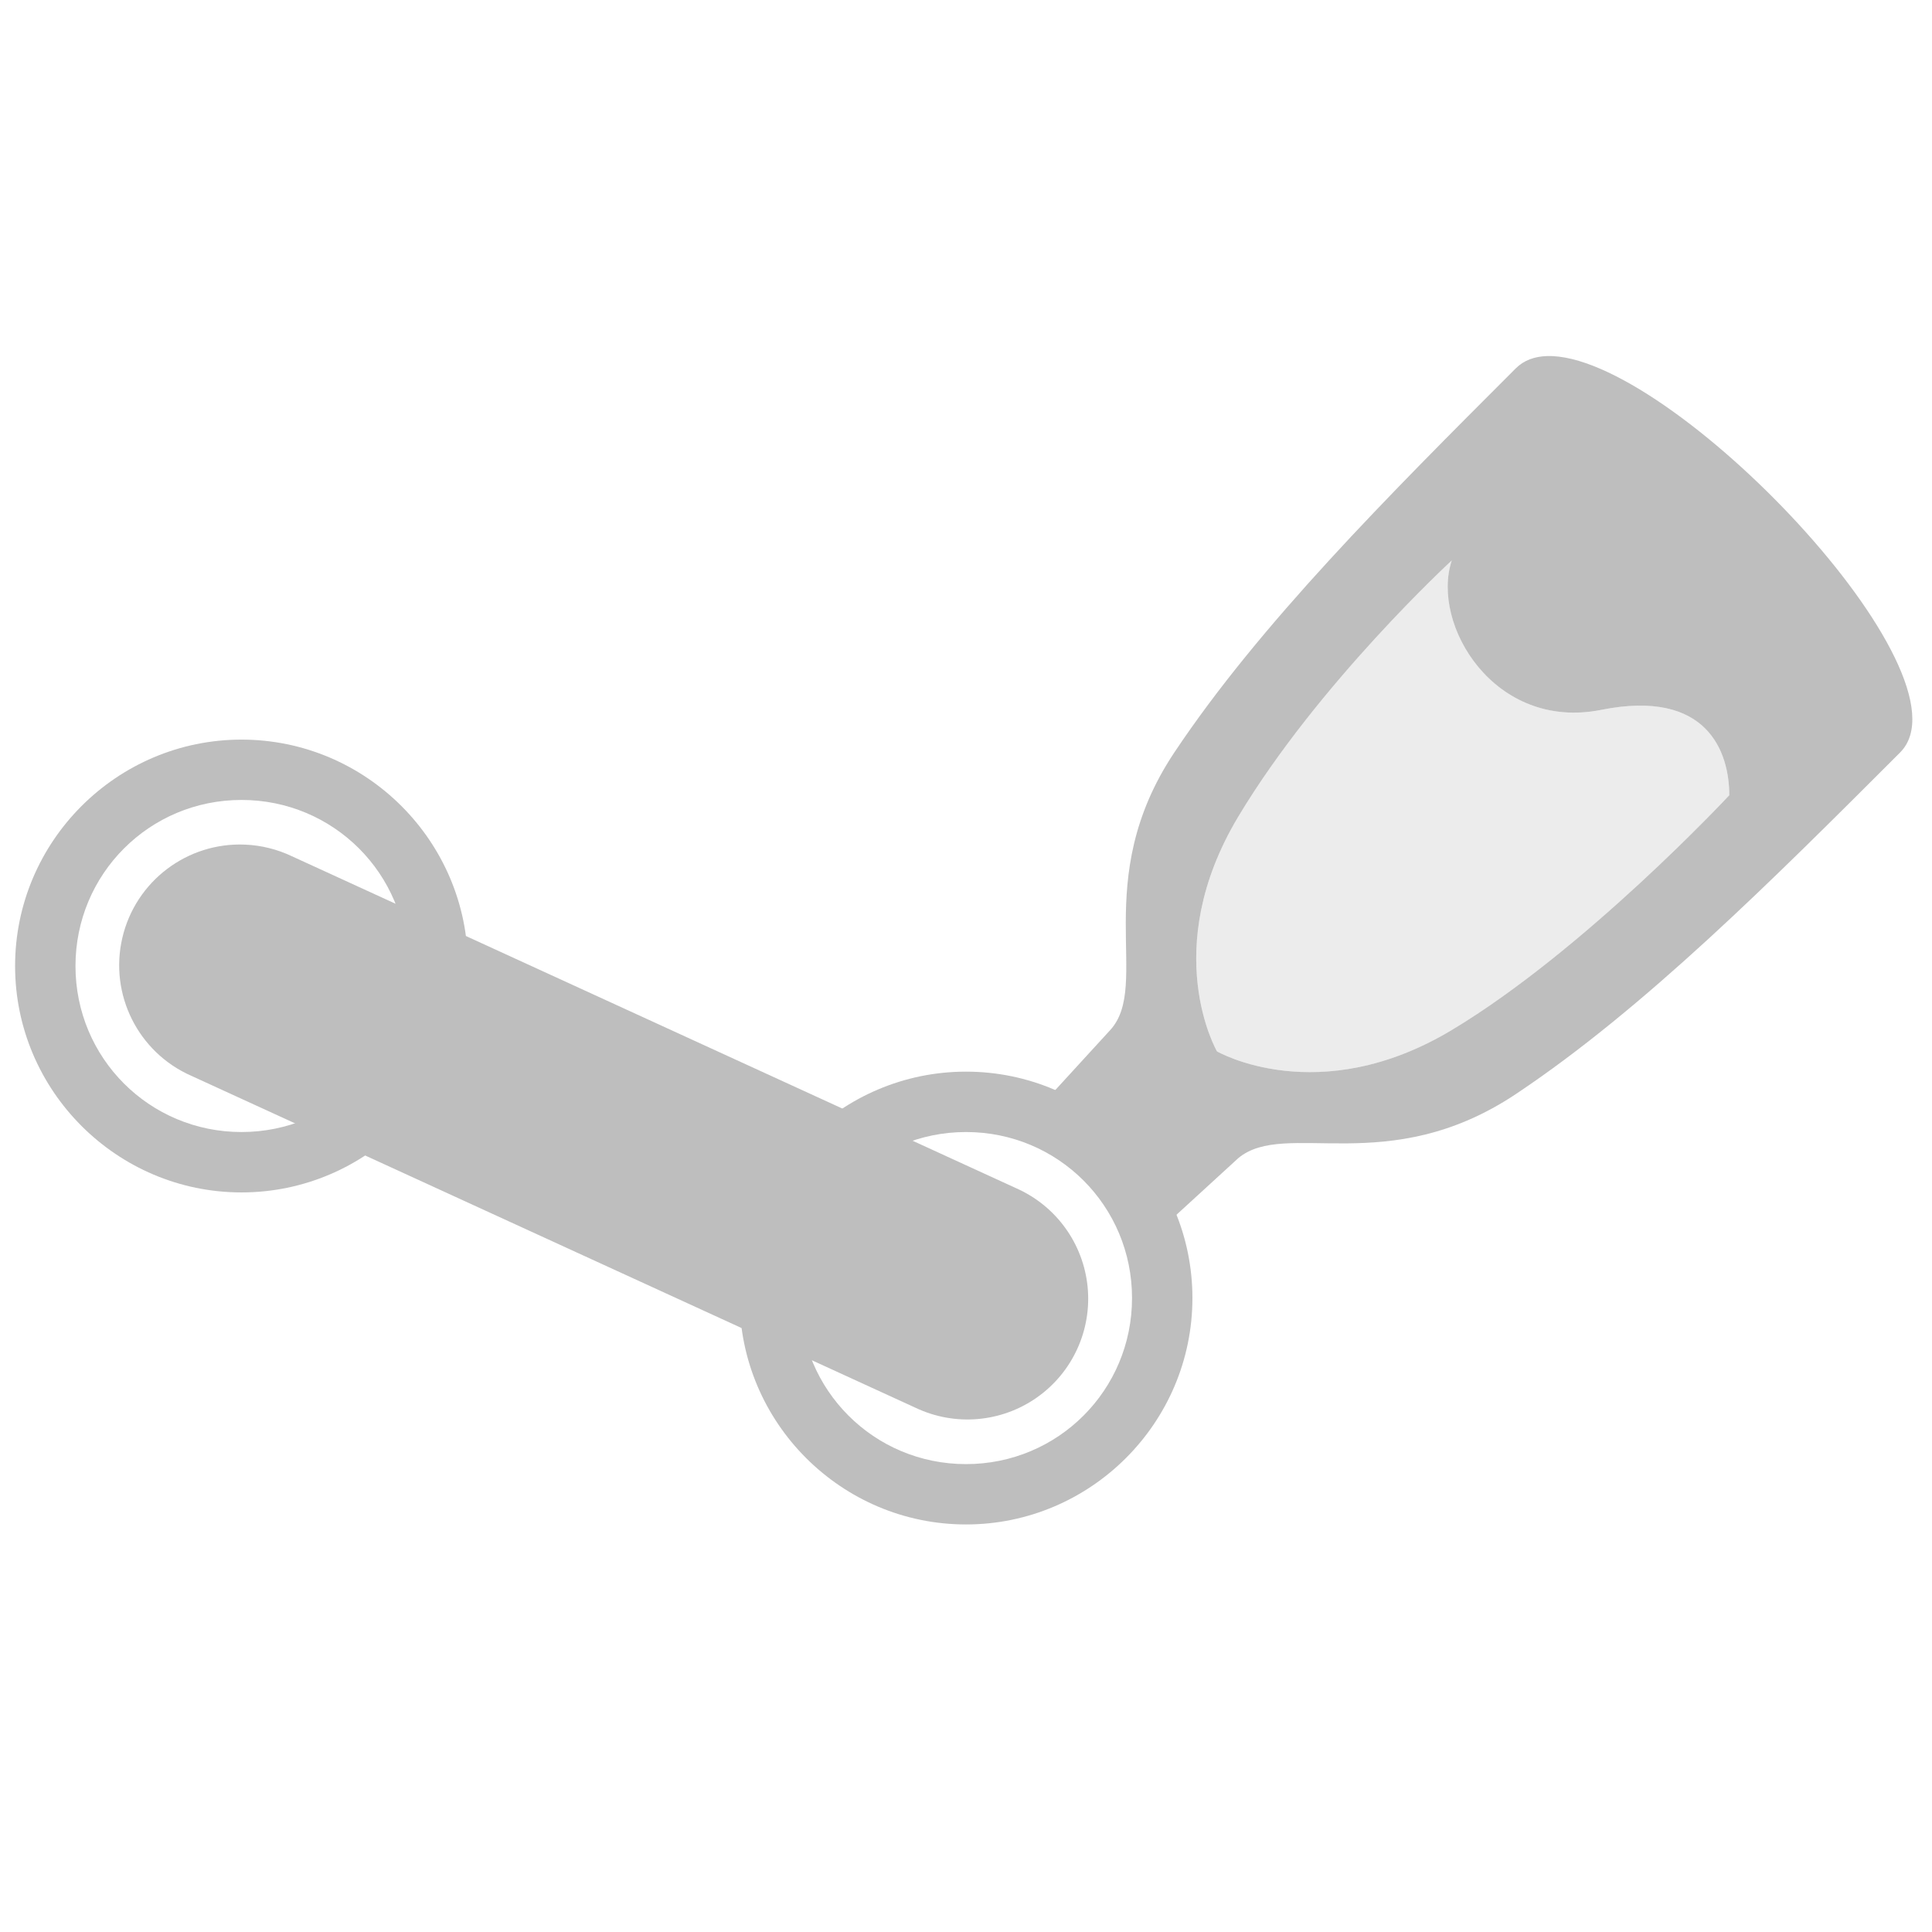
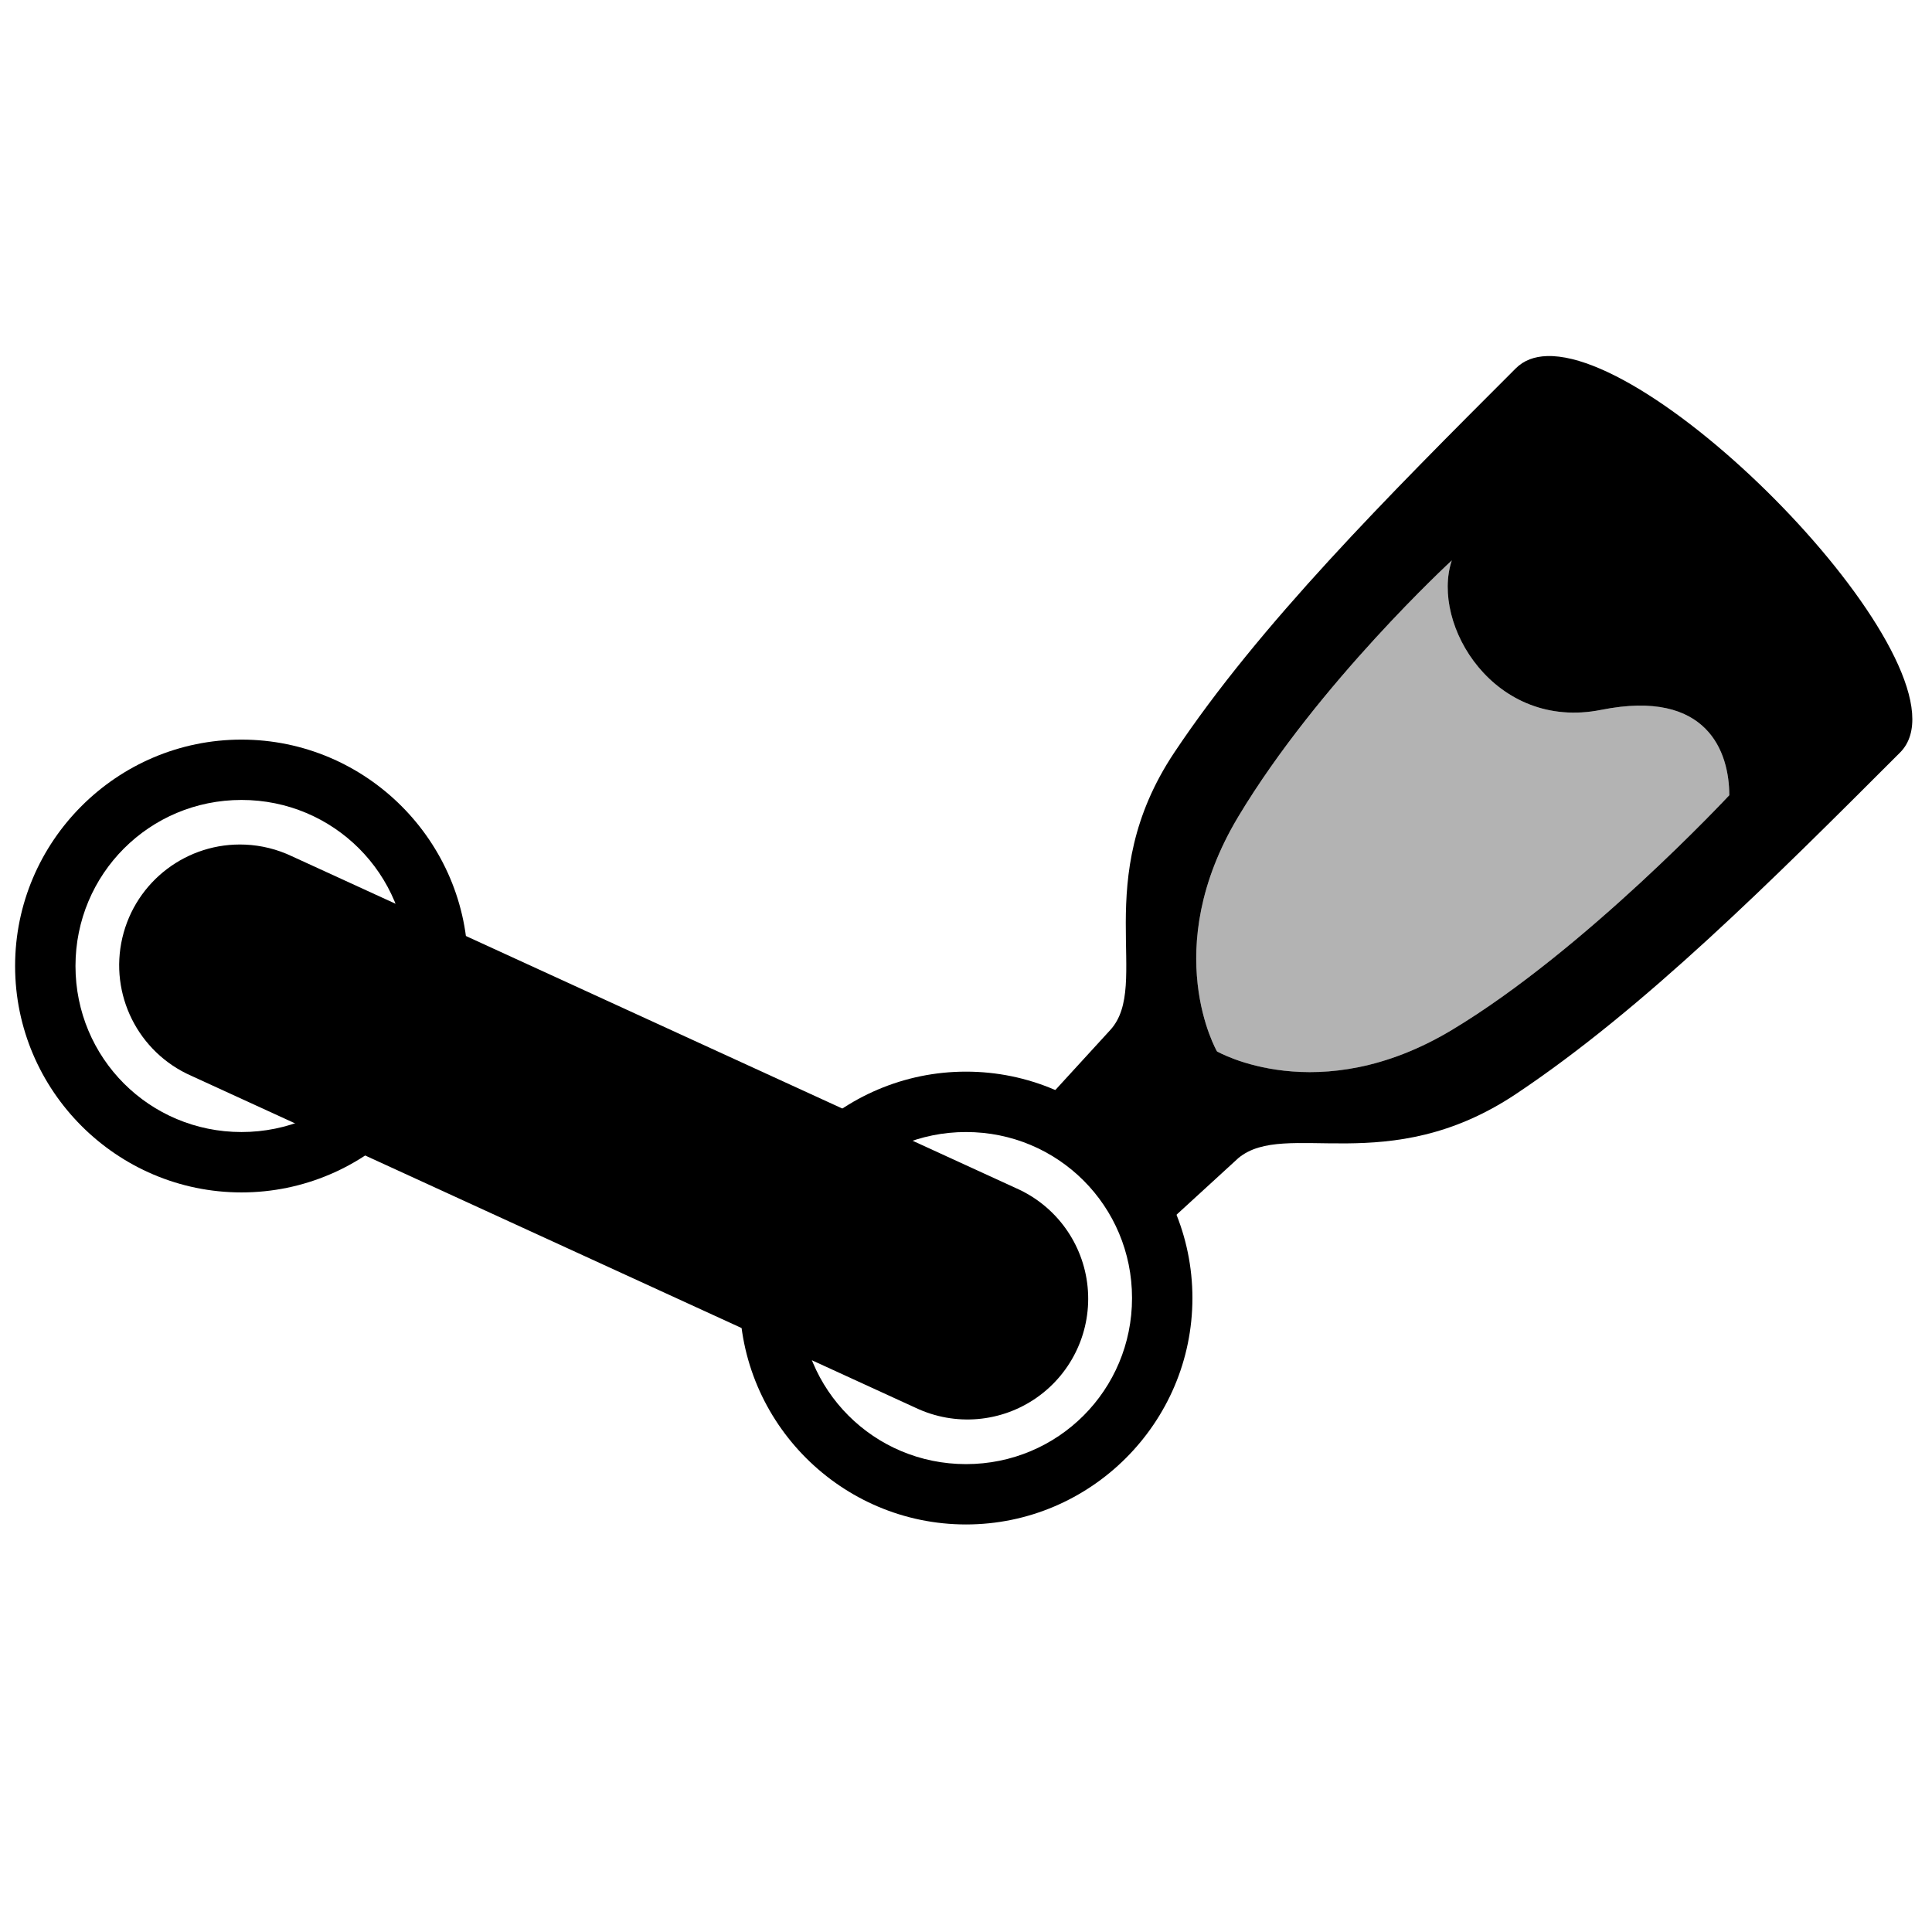
- <svg xmlns="http://www.w3.org/2000/svg" width="256" height="256" viewBox="0 0 256 256" version="1.1" id="svg879">
+ <svg xmlns="http://www.w3.org/2000/svg" width="256" height="256" viewBox="0 0 256 256" version="1.1" id="root">
  <defs id="defs873" />
  <g id="layer8" style="display:inline">
-     <path style="display:inline;fill:#bebebe;fill-opacity:1;fill-rule:evenodd;stroke:none;stroke-width:1px;stroke-linecap:butt;stroke-linejoin:miter;stroke-opacity:1" d="m 204.996,47.18 c -1.673,0.051 -3.082,0.564 -4.143,1.625 -16.971,16.971 -33.94,33.94 -45.254,50.91 -11.314,16.971 -2.995,30.773 -8.486,36.77 l -10.543,11.516 16,16 11.514,-10.545 c 6.247,-5.205 19.799,2.829 36.77,-8.484 16.971,-11.314 33.942,-28.285 50.912,-45.256 C 262.019,89.462 221.167,46.689 204.996,47.18 Z m -12.627,27.08 c -2.828,8.485 5.657,22.627 19.799,19.799 14.142,-2.828 16.971,5.658 16.971,11.314 0,0 -19.092,20.505 -36.77,31.111 -17.678,10.607 -31.113,2.83 -31.113,2.83 0,0 -7.778,-13.436 2.828,-31.113 10.607,-17.678 28.285,-33.941 28.285,-33.941 z" id="path2096" />
-     <path style="color:#000000;font-style:normal;font-variant:normal;font-weight:normal;font-stretch:normal;font-size:medium;line-height:normal;font-family:sans-serif;font-variant-ligatures:normal;font-variant-position:normal;font-variant-caps:normal;font-variant-numeric:normal;font-variant-alternates:normal;font-feature-settings:normal;text-indent:0;text-align:start;text-decoration:none;text-decoration-line:none;text-decoration-style:solid;text-decoration-color:#000000;letter-spacing:normal;word-spacing:normal;text-transform:none;writing-mode:lr-tb;direction:ltr;text-orientation:mixed;dominant-baseline:auto;baseline-shift:baseline;text-anchor:start;white-space:normal;shape-padding:0;clip-rule:nonzero;display:inline;overflow:visible;visibility:visible;opacity:1;isolation:auto;mix-blend-mode:normal;color-interpolation:sRGB;color-interpolation-filters:linearRGB;solid-color:#000000;solid-opacity:1;vector-effect:none;fill:#bebebe;fill-opacity:1;fill-rule:evenodd;stroke:none;stroke-width:32;stroke-linecap:round;stroke-linejoin:miter;stroke-miterlimit:4;stroke-dasharray:none;stroke-dashoffset:0;stroke-opacity:1;color-rendering:auto;image-rendering:auto;shape-rendering:auto;text-rendering:auto;enable-background:accumulate" d="m 32.495,111.917 a 16.002,16.002 0 0 0 -7.16,30.627 l 96.001,44.003 a 16.002,16.002 0 1 0 13.332,-29.092 L 38.666,113.452 a 16.002,16.002 0 0 0 -6.171,-1.535 z" id="path4577" />
-     <path style="color:#000000;font-style:normal;font-variant:normal;font-weight:normal;font-stretch:normal;font-size:medium;line-height:normal;font-family:sans-serif;font-variant-ligatures:normal;font-variant-position:normal;font-variant-caps:normal;font-variant-numeric:normal;font-variant-alternates:normal;font-feature-settings:normal;text-indent:0;text-align:start;text-decoration:none;text-decoration-line:none;text-decoration-style:solid;text-decoration-color:#000000;letter-spacing:normal;word-spacing:normal;text-transform:none;writing-mode:lr-tb;direction:ltr;text-orientation:mixed;dominant-baseline:auto;baseline-shift:baseline;text-anchor:start;white-space:normal;shape-padding:0;clip-rule:nonzero;display:inline;overflow:visible;visibility:visible;opacity:1;isolation:auto;mix-blend-mode:normal;color-interpolation:sRGB;color-interpolation-filters:linearRGB;solid-color:#000000;solid-opacity:1;vector-effect:none;fill:#bebebe;fill-opacity:1;fill-rule:nonzero;stroke:none;stroke-width:8;stroke-linecap:round;stroke-linejoin:bevel;stroke-miterlimit:4;stroke-dasharray:none;stroke-dashoffset:0;stroke-opacity:1;color-rendering:auto;image-rendering:auto;shape-rendering:auto;text-rendering:auto;enable-background:accumulate" d="m 32,98.002 c -16.521,0 -30,13.479 -30,30 0,16.521 13.479,30 30,30 16.521,0 30,-13.479 30,-30 0,-16.521 -13.479,-30 -30,-30 z m 0,7.995 c 12.198,0 21.998,9.808 21.998,22.005 0,12.198 -9.8,21.998 -21.998,21.998 -12.198,0 -21.998,-9.8 -21.998,-21.998 0,-12.198 9.8,-22.005 21.998,-22.005 z" id="path4579" />
-     <path style="color:#000000;font-style:normal;font-variant:normal;font-weight:normal;font-stretch:normal;font-size:medium;line-height:normal;font-family:sans-serif;font-variant-ligatures:normal;font-variant-position:normal;font-variant-caps:normal;font-variant-numeric:normal;font-variant-alternates:normal;font-feature-settings:normal;text-indent:0;text-align:start;text-decoration:none;text-decoration-line:none;text-decoration-style:solid;text-decoration-color:#000000;letter-spacing:normal;word-spacing:normal;text-transform:none;writing-mode:lr-tb;direction:ltr;text-orientation:mixed;dominant-baseline:auto;baseline-shift:baseline;text-anchor:start;white-space:normal;shape-padding:0;clip-rule:nonzero;display:inline;overflow:visible;visibility:visible;opacity:1;isolation:auto;mix-blend-mode:normal;color-interpolation:sRGB;color-interpolation-filters:linearRGB;solid-color:#000000;solid-opacity:1;vector-effect:none;fill:#bebebe;fill-opacity:1;fill-rule:nonzero;stroke:none;stroke-width:8;stroke-linecap:round;stroke-linejoin:bevel;stroke-miterlimit:4;stroke-dasharray:none;stroke-dashoffset:0;stroke-opacity:1;color-rendering:auto;image-rendering:auto;shape-rendering:auto;text-rendering:auto;enable-background:accumulate" d="m 128.002,141.998 c -16.521,0 -30,13.479 -30,30 0,16.521 13.479,30 30,30 16.521,0 30,-13.479 30,-30 0,-16.521 -13.479,-30 -30,-30 z m 0,8.002 c 12.198,0 21.998,9.8 21.998,21.998 0,12.198 -9.8,22.005 -21.998,22.005 -12.198,0 -22.005,-9.808 -22.005,-22.005 0,-12.198 9.808,-21.998 22.005,-21.998 z" id="circle4581" />
+     <path style="display:inline;fill-opacity:1;fill-rule:evenodd;stroke:none;stroke-width:1px;stroke-linecap:butt;stroke-linejoin:miter;stroke-opacity:1;" d="m 204.996,47.18 c -1.673,0.051 -3.082,0.564 -4.143,1.625 -16.971,16.971 -33.94,33.94 -45.254,50.91 -11.314,16.971 -2.995,30.773 -8.486,36.77 l -10.543,11.516 16,16 11.514,-10.545 c 6.247,-5.205 19.799,2.829 36.77,-8.484 16.971,-11.314 33.942,-28.285 50.912,-45.256 C 262.019,89.462 221.167,46.689 204.996,47.18 Z m -12.627,27.08 c -2.828,8.485 5.657,22.627 19.799,19.799 14.142,-2.828 16.971,5.658 16.971,11.314 0,0 -19.092,20.505 -36.77,31.111 -17.678,10.607 -31.113,2.83 -31.113,2.83 0,0 -7.778,-13.436 2.828,-31.113 10.607,-17.678 28.285,-33.941 28.285,-33.941 z" id="path2096" />
+     <path style="color:#000000;font-style:normal;font-variant:normal;font-weight:normal;font-stretch:normal;font-size:medium;line-height:normal;font-family:sans-serif;font-variant-ligatures:normal;font-variant-position:normal;font-variant-caps:normal;font-variant-numeric:normal;font-variant-alternates:normal;font-feature-settings:normal;text-indent:0;text-align:start;text-decoration:none;text-decoration-line:none;text-decoration-style:solid;text-decoration-color:#000000;letter-spacing:normal;word-spacing:normal;text-transform:none;writing-mode:lr-tb;direction:ltr;text-orientation:mixed;dominant-baseline:auto;baseline-shift:baseline;text-anchor:start;white-space:normal;shape-padding:0;clip-rule:nonzero;display:inline;overflow:visible;visibility:visible;opacity:1;isolation:auto;mix-blend-mode:normal;color-interpolation:sRGB;color-interpolation-filters:linearRGB;solid-color:#000000;solid-opacity:1;vector-effect:none;fill-opacity:1;fill-rule:evenodd;stroke:none;stroke-width:32;stroke-linecap:round;stroke-linejoin:miter;stroke-miterlimit:4;stroke-dasharray:none;stroke-dashoffset:0;stroke-opacity:1;color-rendering:auto;image-rendering:auto;shape-rendering:auto;text-rendering:auto;enable-background:accumulate;" d="m 32.495,111.917 a 16.002,16.002 0 0 0 -7.16,30.627 l 96.001,44.003 a 16.002,16.002 0 1 0 13.332,-29.092 L 38.666,113.452 a 16.002,16.002 0 0 0 -6.171,-1.535 z" id="path4577" />
+     <path style="color:#000000;font-style:normal;font-variant:normal;font-weight:normal;font-stretch:normal;font-size:medium;line-height:normal;font-family:sans-serif;font-variant-ligatures:normal;font-variant-position:normal;font-variant-caps:normal;font-variant-numeric:normal;font-variant-alternates:normal;font-feature-settings:normal;text-indent:0;text-align:start;text-decoration:none;text-decoration-line:none;text-decoration-style:solid;text-decoration-color:#000000;letter-spacing:normal;word-spacing:normal;text-transform:none;writing-mode:lr-tb;direction:ltr;text-orientation:mixed;dominant-baseline:auto;baseline-shift:baseline;text-anchor:start;white-space:normal;shape-padding:0;clip-rule:nonzero;display:inline;overflow:visible;visibility:visible;opacity:1;isolation:auto;mix-blend-mode:normal;color-interpolation:sRGB;color-interpolation-filters:linearRGB;solid-color:#000000;solid-opacity:1;vector-effect:none;fill-opacity:1;fill-rule:nonzero;stroke:none;stroke-width:8;stroke-linecap:round;stroke-linejoin:bevel;stroke-miterlimit:4;stroke-dasharray:none;stroke-dashoffset:0;stroke-opacity:1;color-rendering:auto;image-rendering:auto;shape-rendering:auto;text-rendering:auto;enable-background:accumulate;" d="m 32,98.002 c -16.521,0 -30,13.479 -30,30 0,16.521 13.479,30 30,30 16.521,0 30,-13.479 30,-30 0,-16.521 -13.479,-30 -30,-30 z m 0,7.995 c 12.198,0 21.998,9.808 21.998,22.005 0,12.198 -9.8,21.998 -21.998,21.998 -12.198,0 -21.998,-9.8 -21.998,-21.998 0,-12.198 9.8,-22.005 21.998,-22.005 z" id="path4579" />
+     <path style="color:#000000;font-style:normal;font-variant:normal;font-weight:normal;font-stretch:normal;font-size:medium;line-height:normal;font-family:sans-serif;font-variant-ligatures:normal;font-variant-position:normal;font-variant-caps:normal;font-variant-numeric:normal;font-variant-alternates:normal;font-feature-settings:normal;text-indent:0;text-align:start;text-decoration:none;text-decoration-line:none;text-decoration-style:solid;text-decoration-color:#000000;letter-spacing:normal;word-spacing:normal;text-transform:none;writing-mode:lr-tb;direction:ltr;text-orientation:mixed;dominant-baseline:auto;baseline-shift:baseline;text-anchor:start;white-space:normal;shape-padding:0;clip-rule:nonzero;display:inline;overflow:visible;visibility:visible;opacity:1;isolation:auto;mix-blend-mode:normal;color-interpolation:sRGB;color-interpolation-filters:linearRGB;solid-color:#000000;solid-opacity:1;vector-effect:none;fill-opacity:1;fill-rule:nonzero;stroke:none;stroke-width:8;stroke-linecap:round;stroke-linejoin:bevel;stroke-miterlimit:4;stroke-dasharray:none;stroke-dashoffset:0;stroke-opacity:1;color-rendering:auto;image-rendering:auto;shape-rendering:auto;text-rendering:auto;enable-background:accumulate;" d="m 128.002,141.998 c -16.521,0 -30,13.479 -30,30 0,16.521 13.479,30 30,30 16.521,0 30,-13.479 30,-30 0,-16.521 -13.479,-30 -30,-30 z m 0,8.002 c 12.198,0 21.998,9.8 21.998,21.998 0,12.198 -9.8,22.005 -21.998,22.005 -12.198,0 -22.005,-9.808 -22.005,-22.005 0,-12.198 9.808,-21.998 22.005,-21.998 z" id="circle4581" />
  </g>
  <g id="layer2" style="display:inline">
-     <path id="path2101" d="m 161.256,139.314 c 0,0 13.435,7.778 31.113,-2.828 17.678,-10.607 36.77,-31.113 36.77,-31.113 0,-5.657 -2.828,-14.142 -16.971,-11.314 -14.142,2.828 -22.627,-11.314 -19.799,-19.799 0,0 -17.678,16.263 -28.284,33.941 -10.607,17.678 -2.828,31.113 -2.828,31.113 z" style="display:inline;opacity:0.3;fill:#bebebe;fill-opacity:1;fill-rule:evenodd;stroke:none;stroke-width:1px;stroke-linecap:butt;stroke-linejoin:miter;stroke-opacity:1" />
+     <path id="path2101" d="m 161.256,139.314 c 0,0 13.435,7.778 31.113,-2.828 17.678,-10.607 36.77,-31.113 36.77,-31.113 0,-5.657 -2.828,-14.142 -16.971,-11.314 -14.142,2.828 -22.627,-11.314 -19.799,-19.799 0,0 -17.678,16.263 -28.284,33.941 -10.607,17.678 -2.828,31.113 -2.828,31.113 z" style="display:inline;opacity:0.3;fill-opacity:1;fill-rule:evenodd;stroke:none;stroke-width:1px;stroke-linecap:butt;stroke-linejoin:miter;stroke-opacity:1" />
  </g>
</svg>
